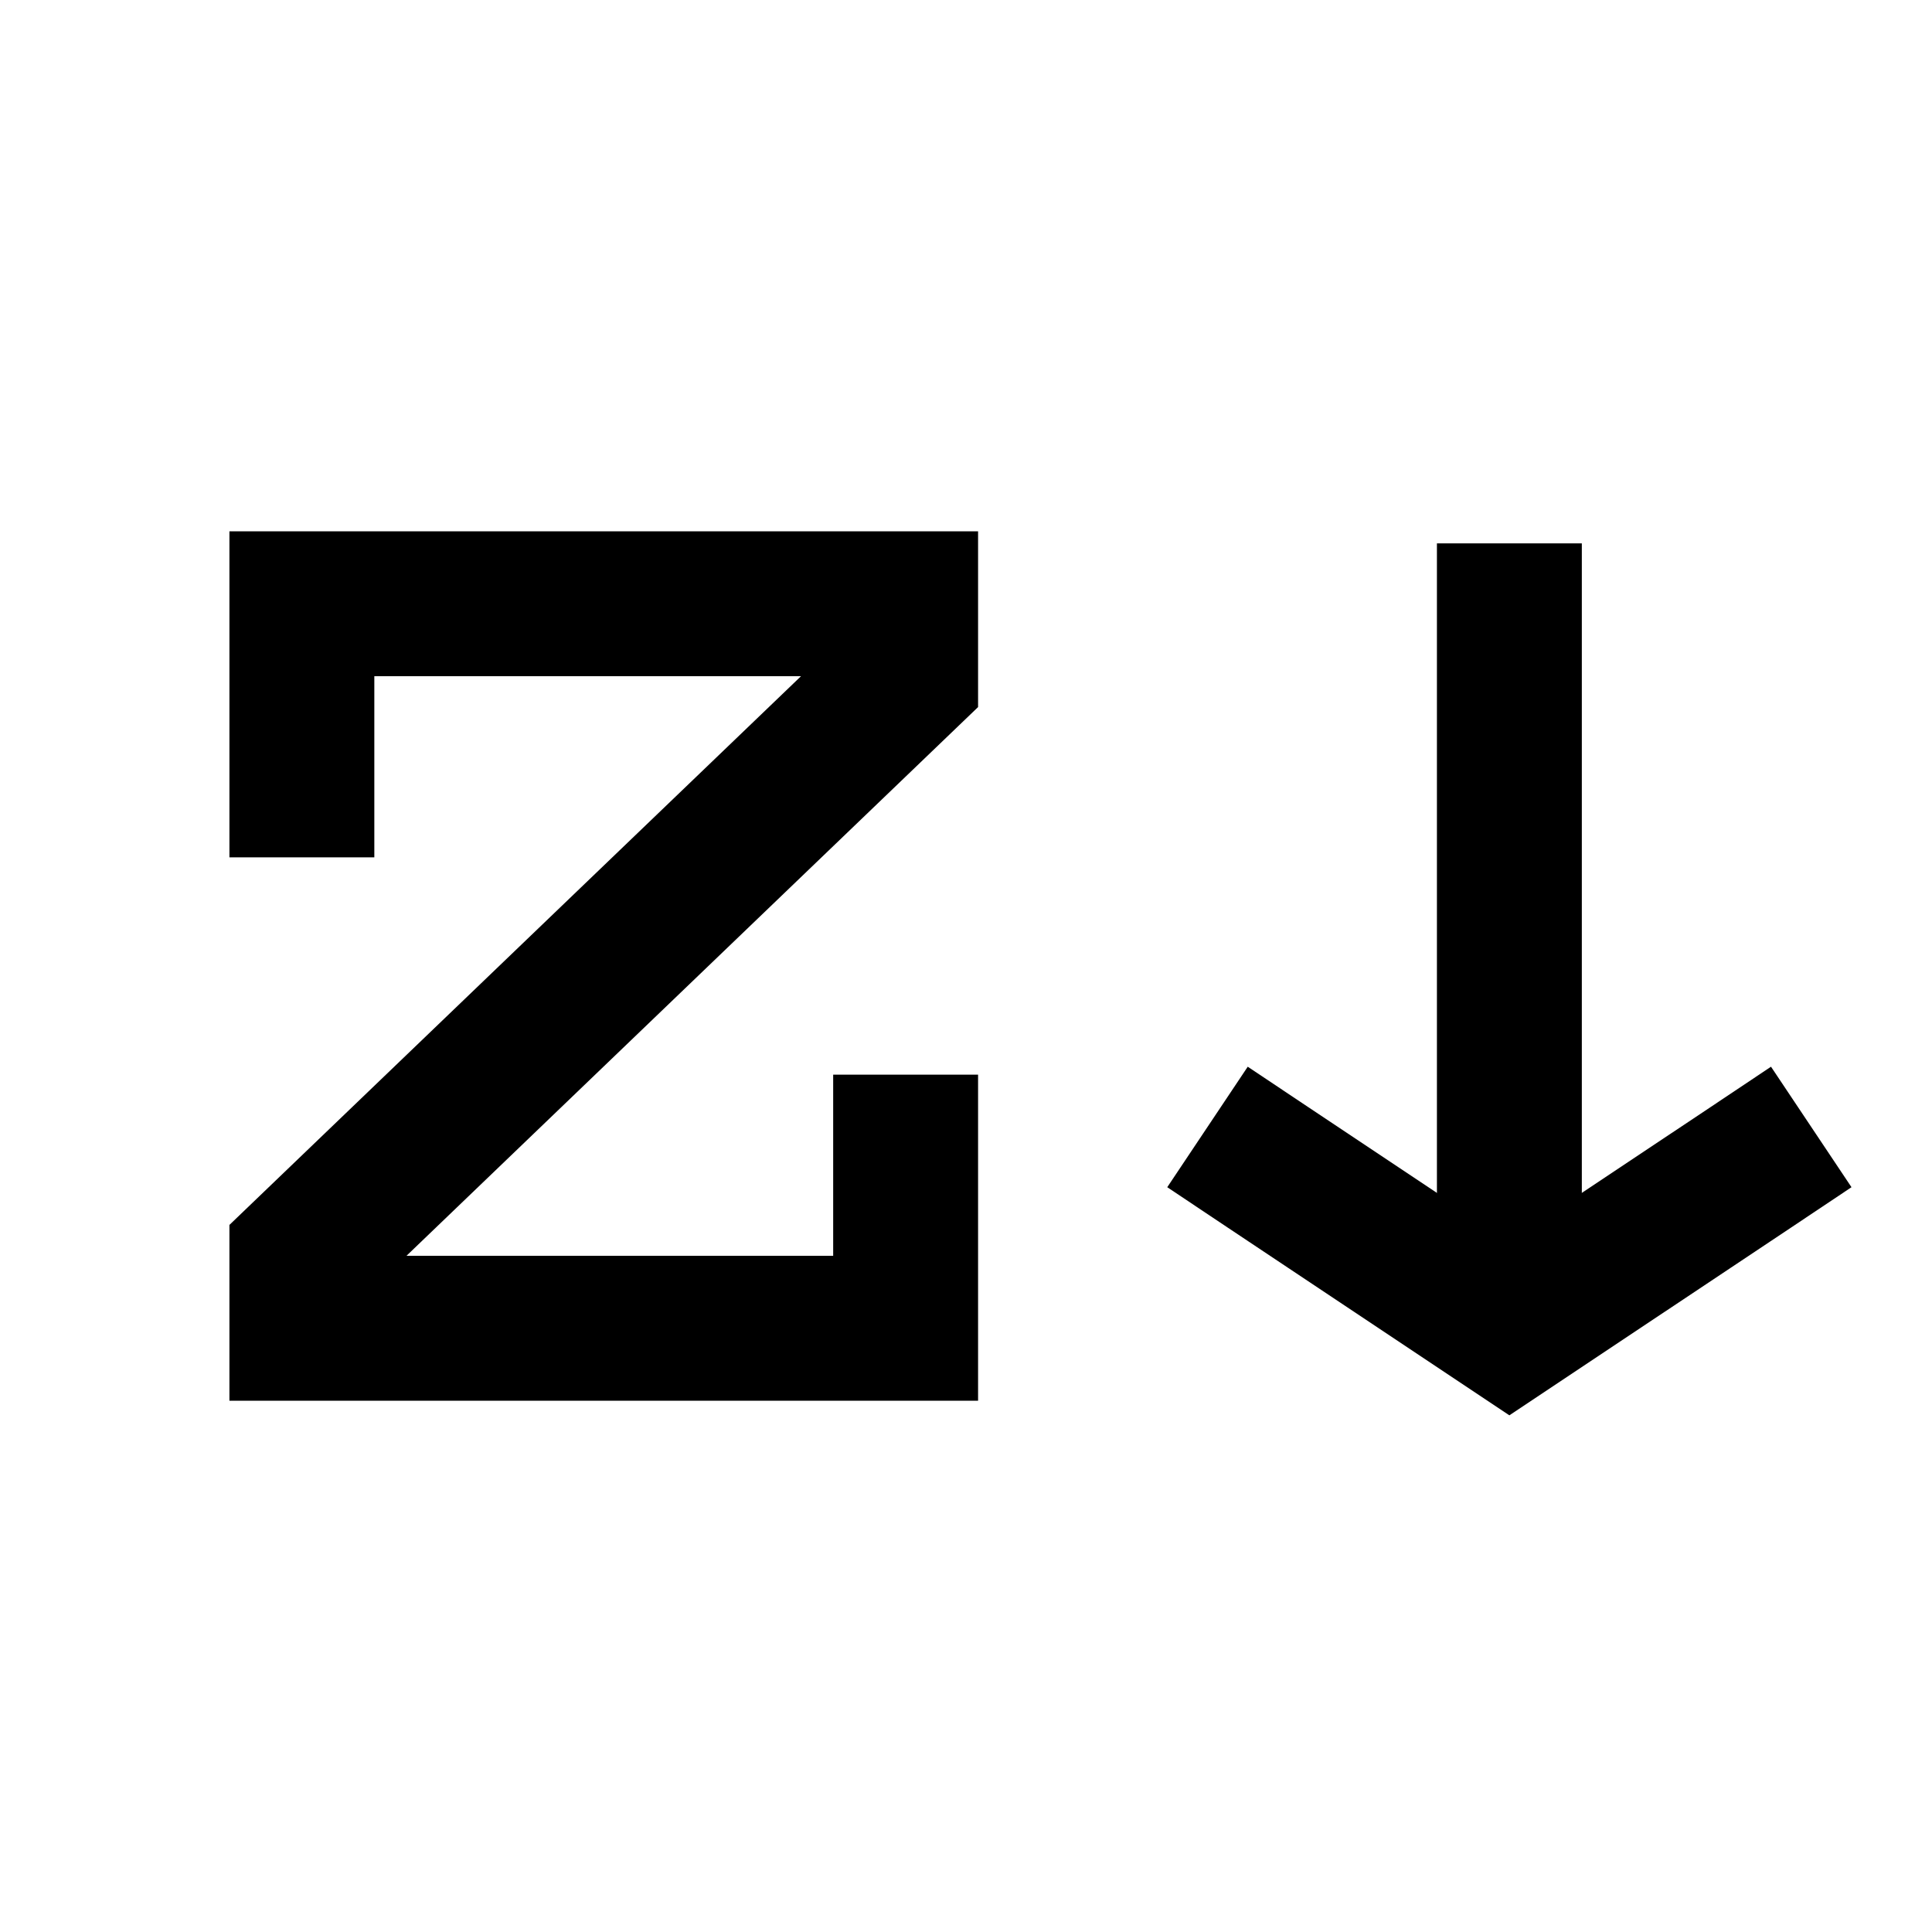
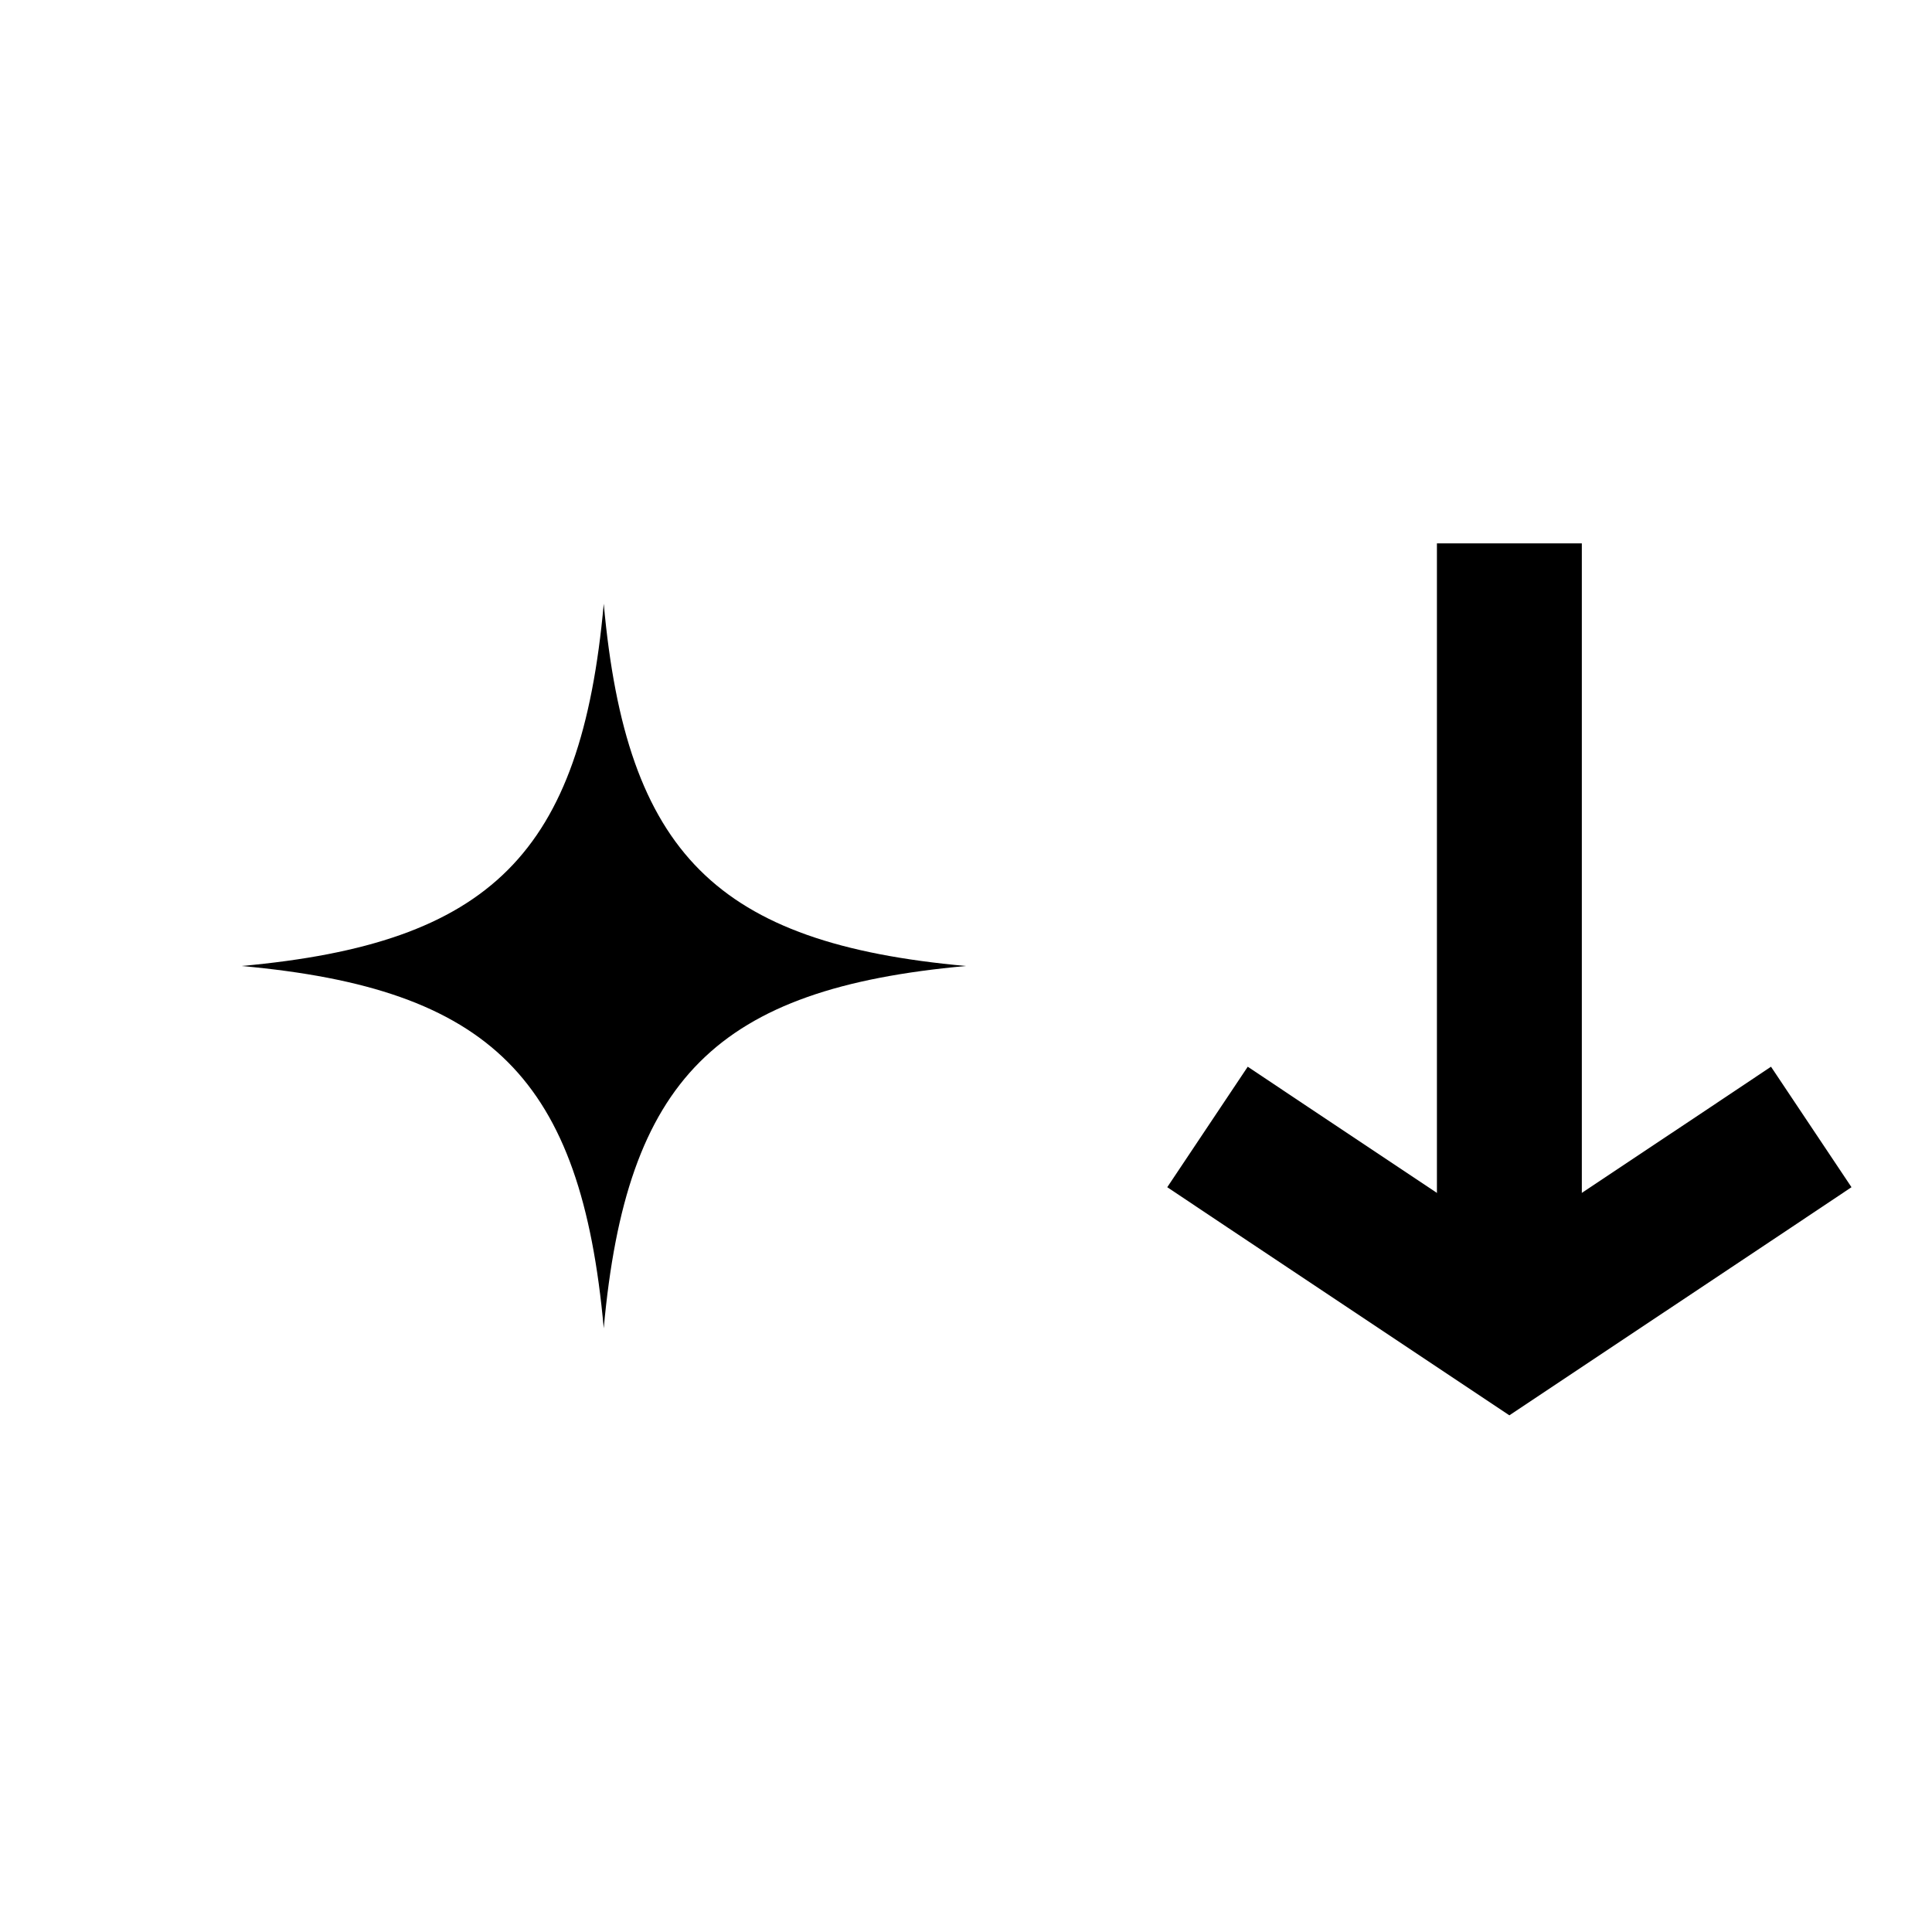
<svg xmlns="http://www.w3.org/2000/svg" width="16" height="16" viewBox="0 0 16 16" fill="none">
+   <path d="M5 5C5.187 7.067 5.933 7.813 8 8C5.933 8.187 5.187 8.933 5 11C4.813 8.933 4.067 8.187 2 8C4.067 7.813 4.813 7.067 5 5Z" fill="black" />
  <path d="M15 9.333L14.5 9.667L12.5 11L10.5 9.667L10 9.333" stroke="black" stroke-width="1.2" />
  <path d="M12.5 11V4.5" stroke="black" stroke-width="1.2" />
-   <path d="M7.5 8.9V11C5.431 11 4.569 11 2.5 11V10.4L7.5 5.6V5H2.5V7.1" stroke="black" stroke-width="1.2" />
</svg>
